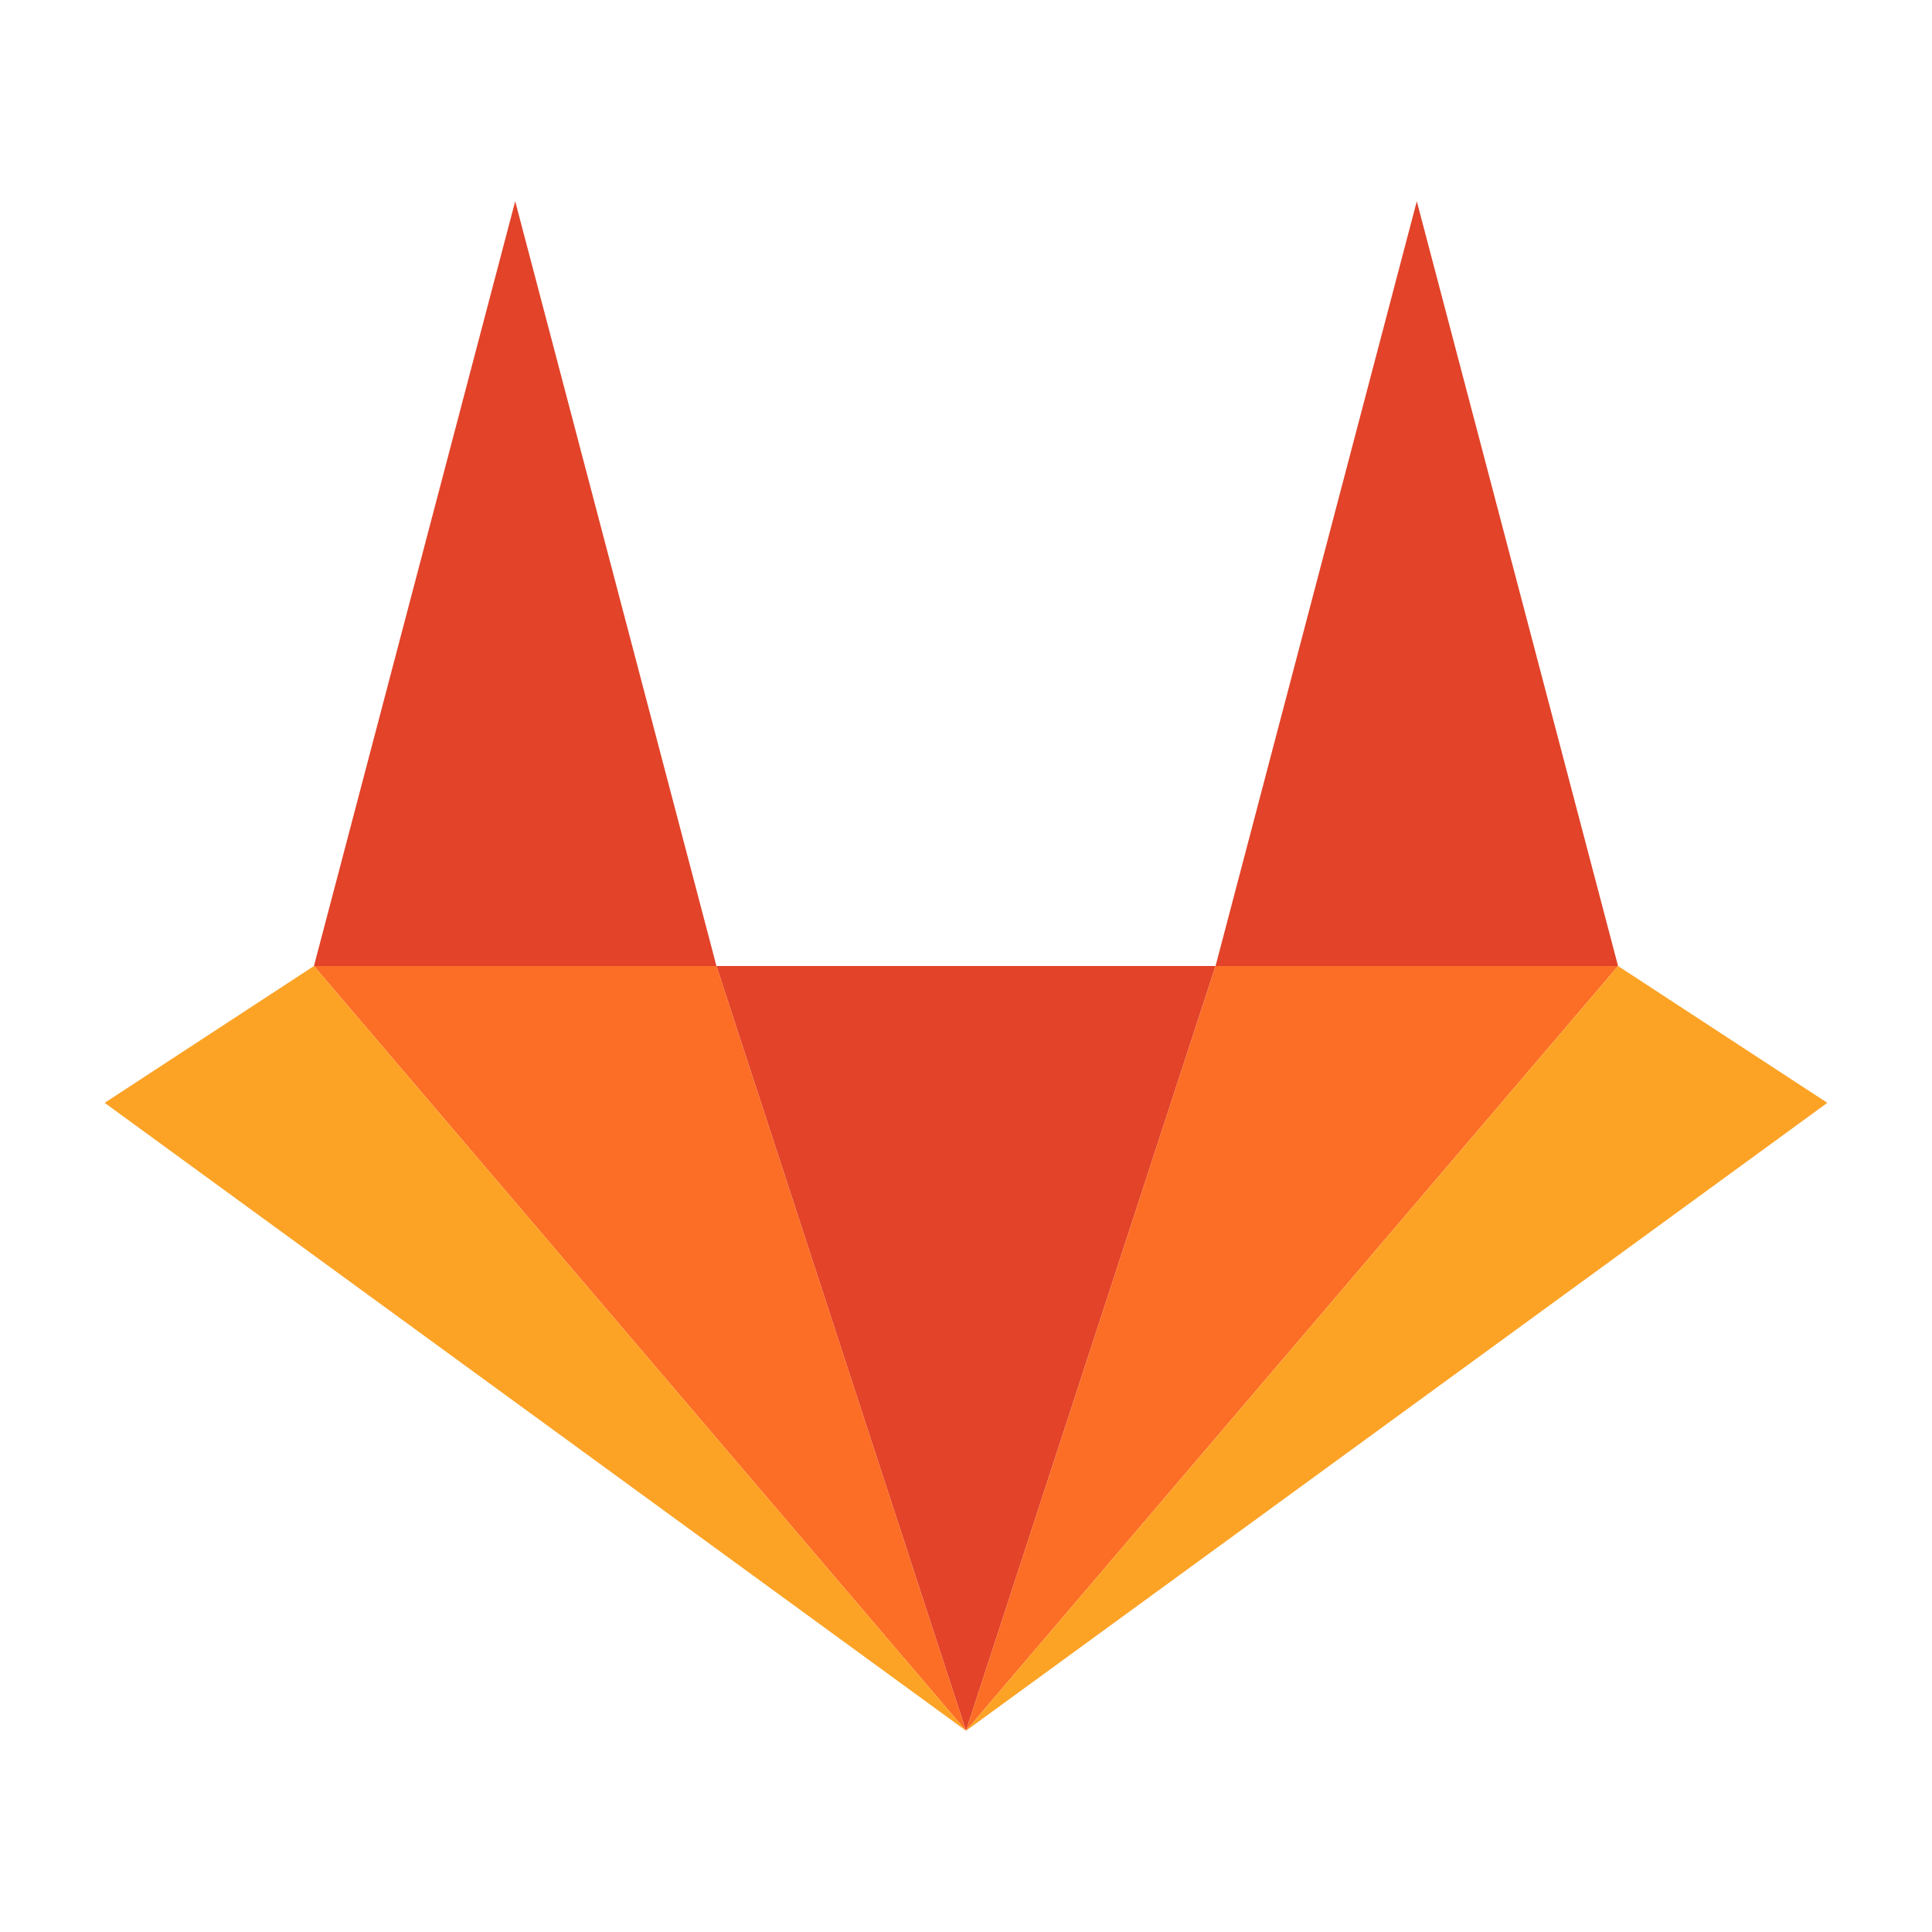
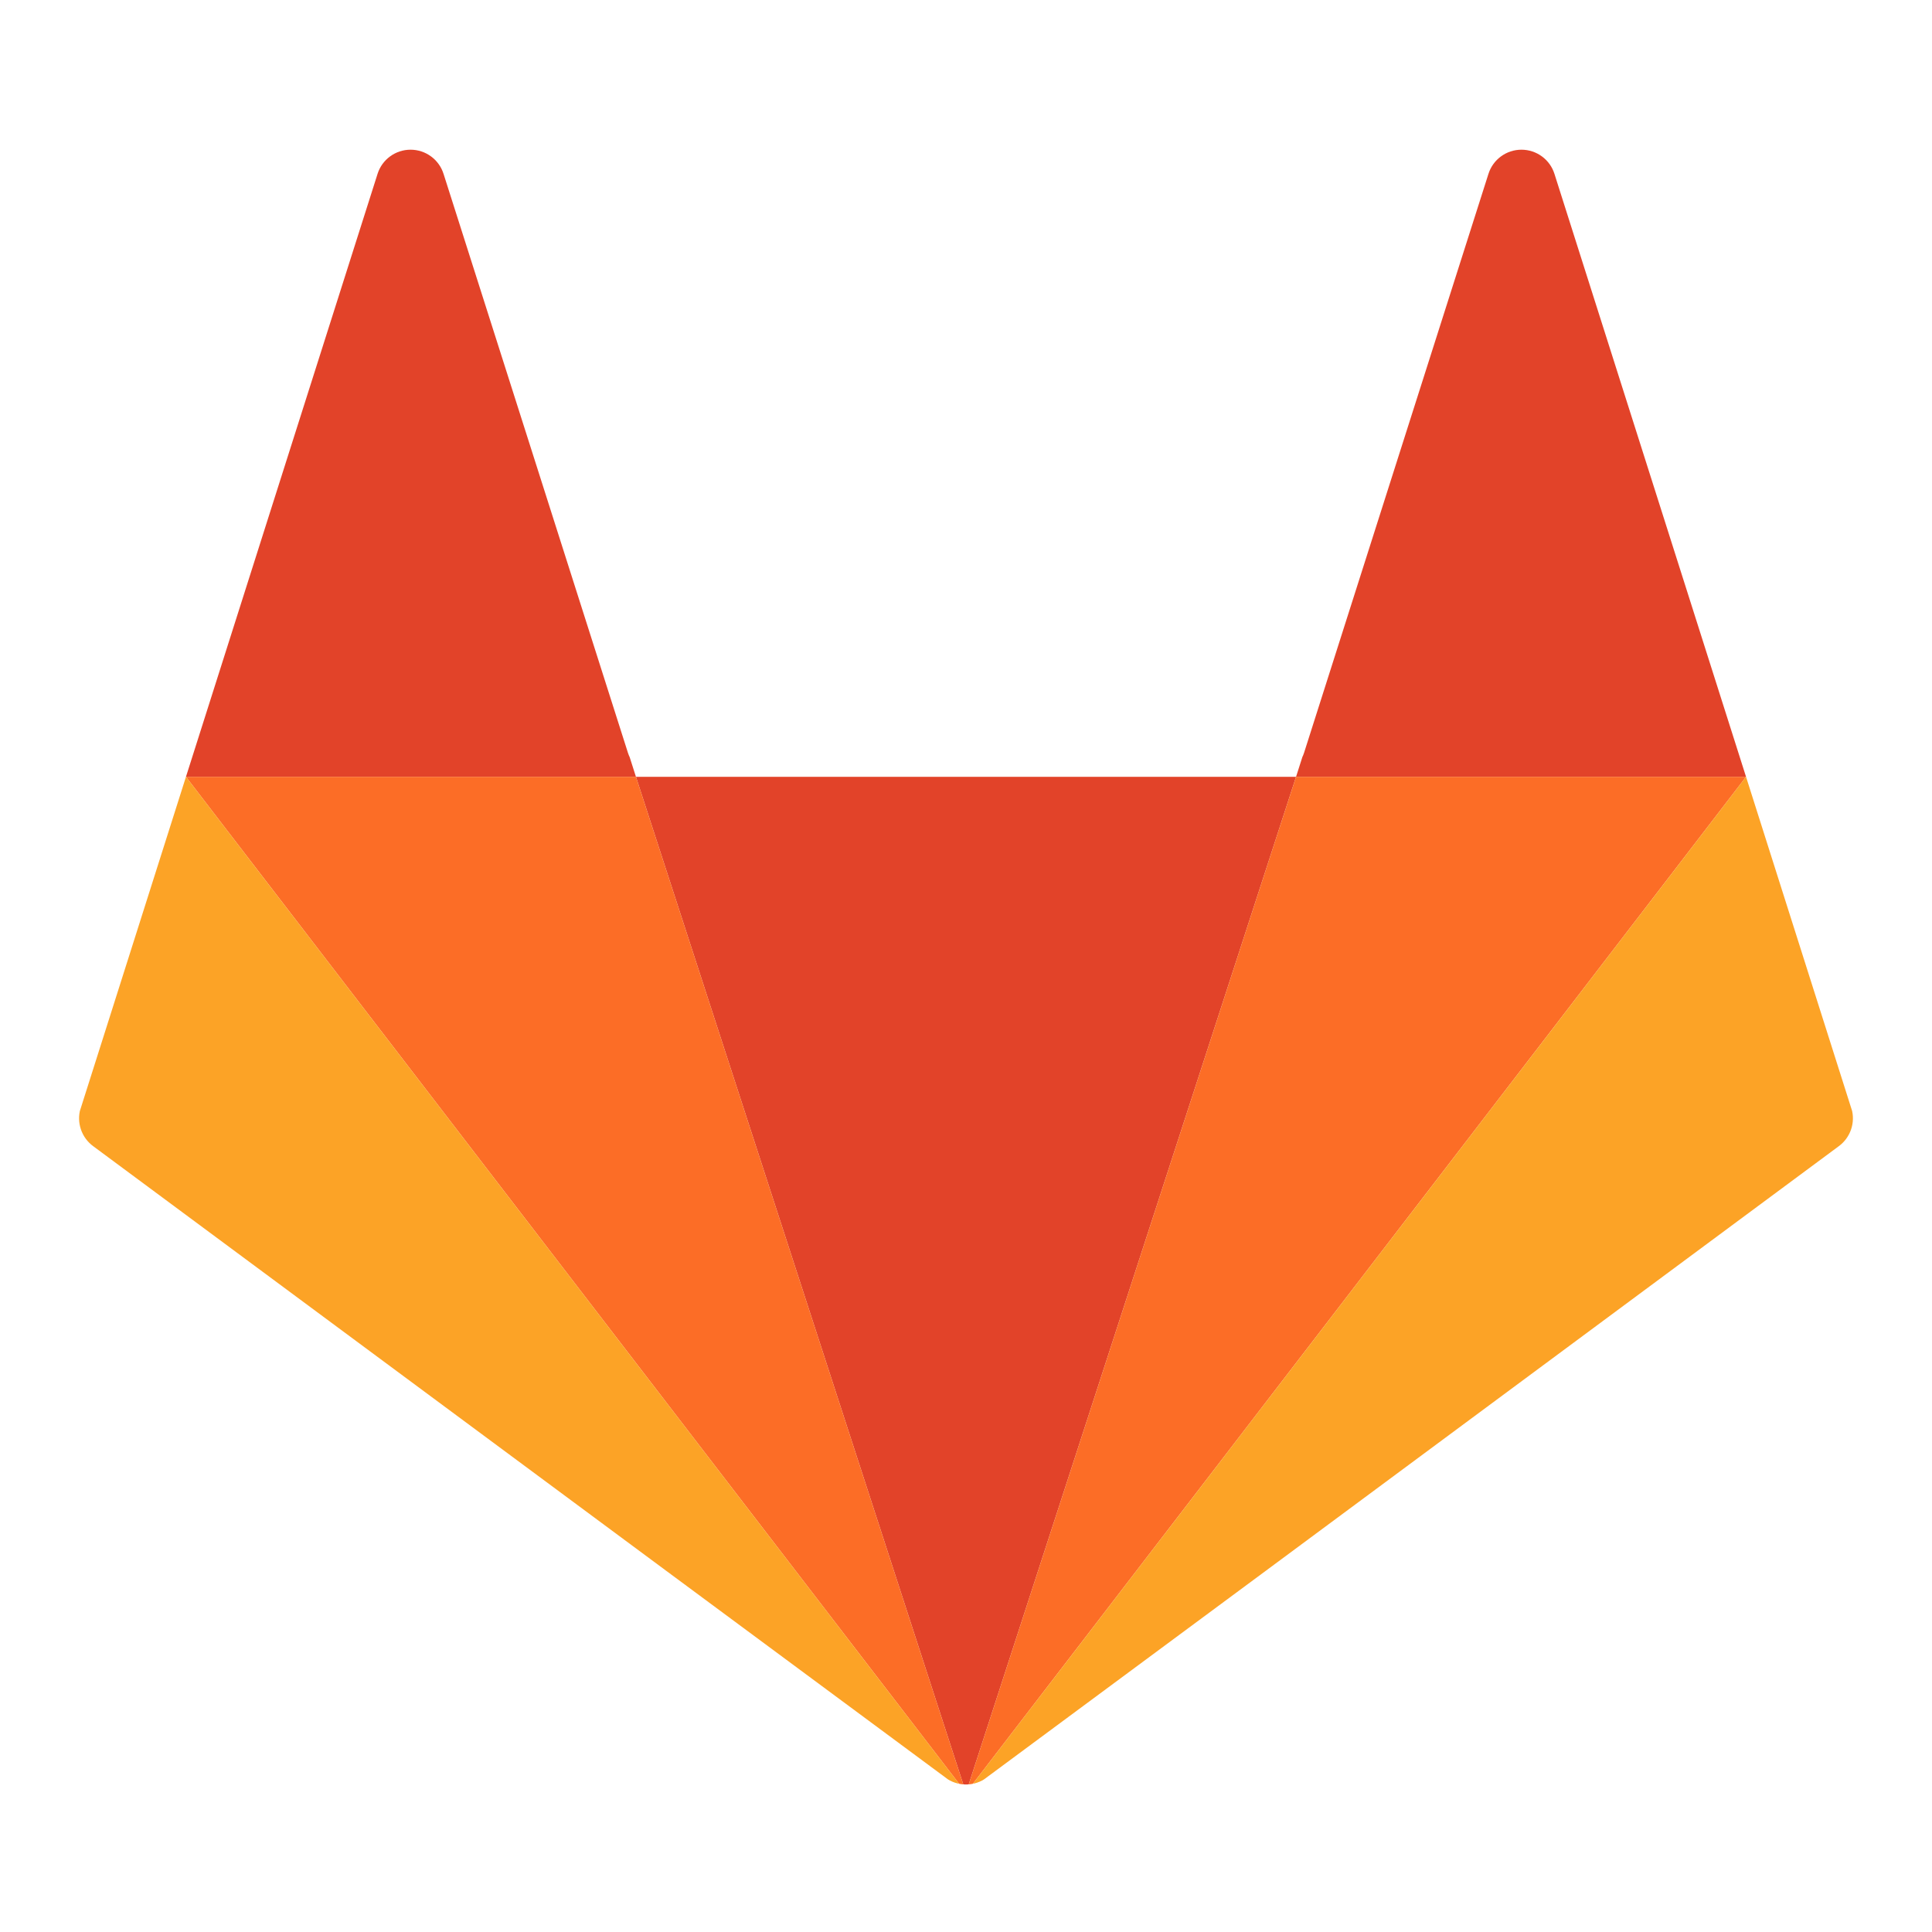
<svg xmlns="http://www.w3.org/2000/svg" viewBox="0 0 24 24" width="24" height="24">
-   <path d="M12 21.5 15.1 12H8.9Z" fill="#e24329" />
-   <path d="M6.4 2.5 8.9 12H3.9Z" fill="#e24329" />
-   <path d="M17.6 2.5 15.1 12h5Z" fill="#e24329" />
-   <path d="M12 21.5 8.9 12H3.9Z" fill="#fc6d26" />
-   <path d="M12 21.5 15.1 12h5Z" fill="#fc6d26" />
-   <path d="M12 21.5 1.3 13.7l2.6-1.7Z" fill="#fca326" />
-   <path d="M12 21.5l10.7-7.8-2.6-1.7Z" fill="#fca326" />
+   <defs>
+     <clipPath id="gl">
+       <path d="M5.51 2.16 L7.80 9.35 A.43 .43 0 0 0 8.21 9.65 L15.79 9.65         A.43 .43 0 0 0 16.20 9.35 L18.49 2.16 A.43 .43 0 0 1 19.31 2.16         L23.00 13.77 A.43 .43 0 0 1 22.84 14.24 L12.26 22.08         A.43 .43 0 0 1 11.74 22.08 L1.16 14.24 A.43 .43 0 0 1 1.00 13.77         L4.69 2.16 A.43 .43 0 0 1 5.51 2.16Z" />
+     </clipPath>
+   </defs>
+   <g clip-path="url(#gl)">
+     <path fill="#e24329" d="M5.1.87 7.9 9.65H2.31Z" />
+     <path fill="#e24329" d="M18.9.87 21.69 9.65H16.1Z" />
+     <path fill="#e24329" d="M7.9 9.65H16.1L12 22.27Z" />
+     <path fill="#fc6d26" d="M2.31 9.65H7.9L12 22.27Z" />
+     <path fill="#fc6d26" d="M16.1 9.65h5.59L12 22.27Z" />
+     <path fill="#fca326" d="M2.31 9.65 12 22.27.91 14.06Z" />
+     <path fill="#fca326" d="M21.69 9.65 23.09 14.06 12 22.27Z" />
+   </g>
</svg>
